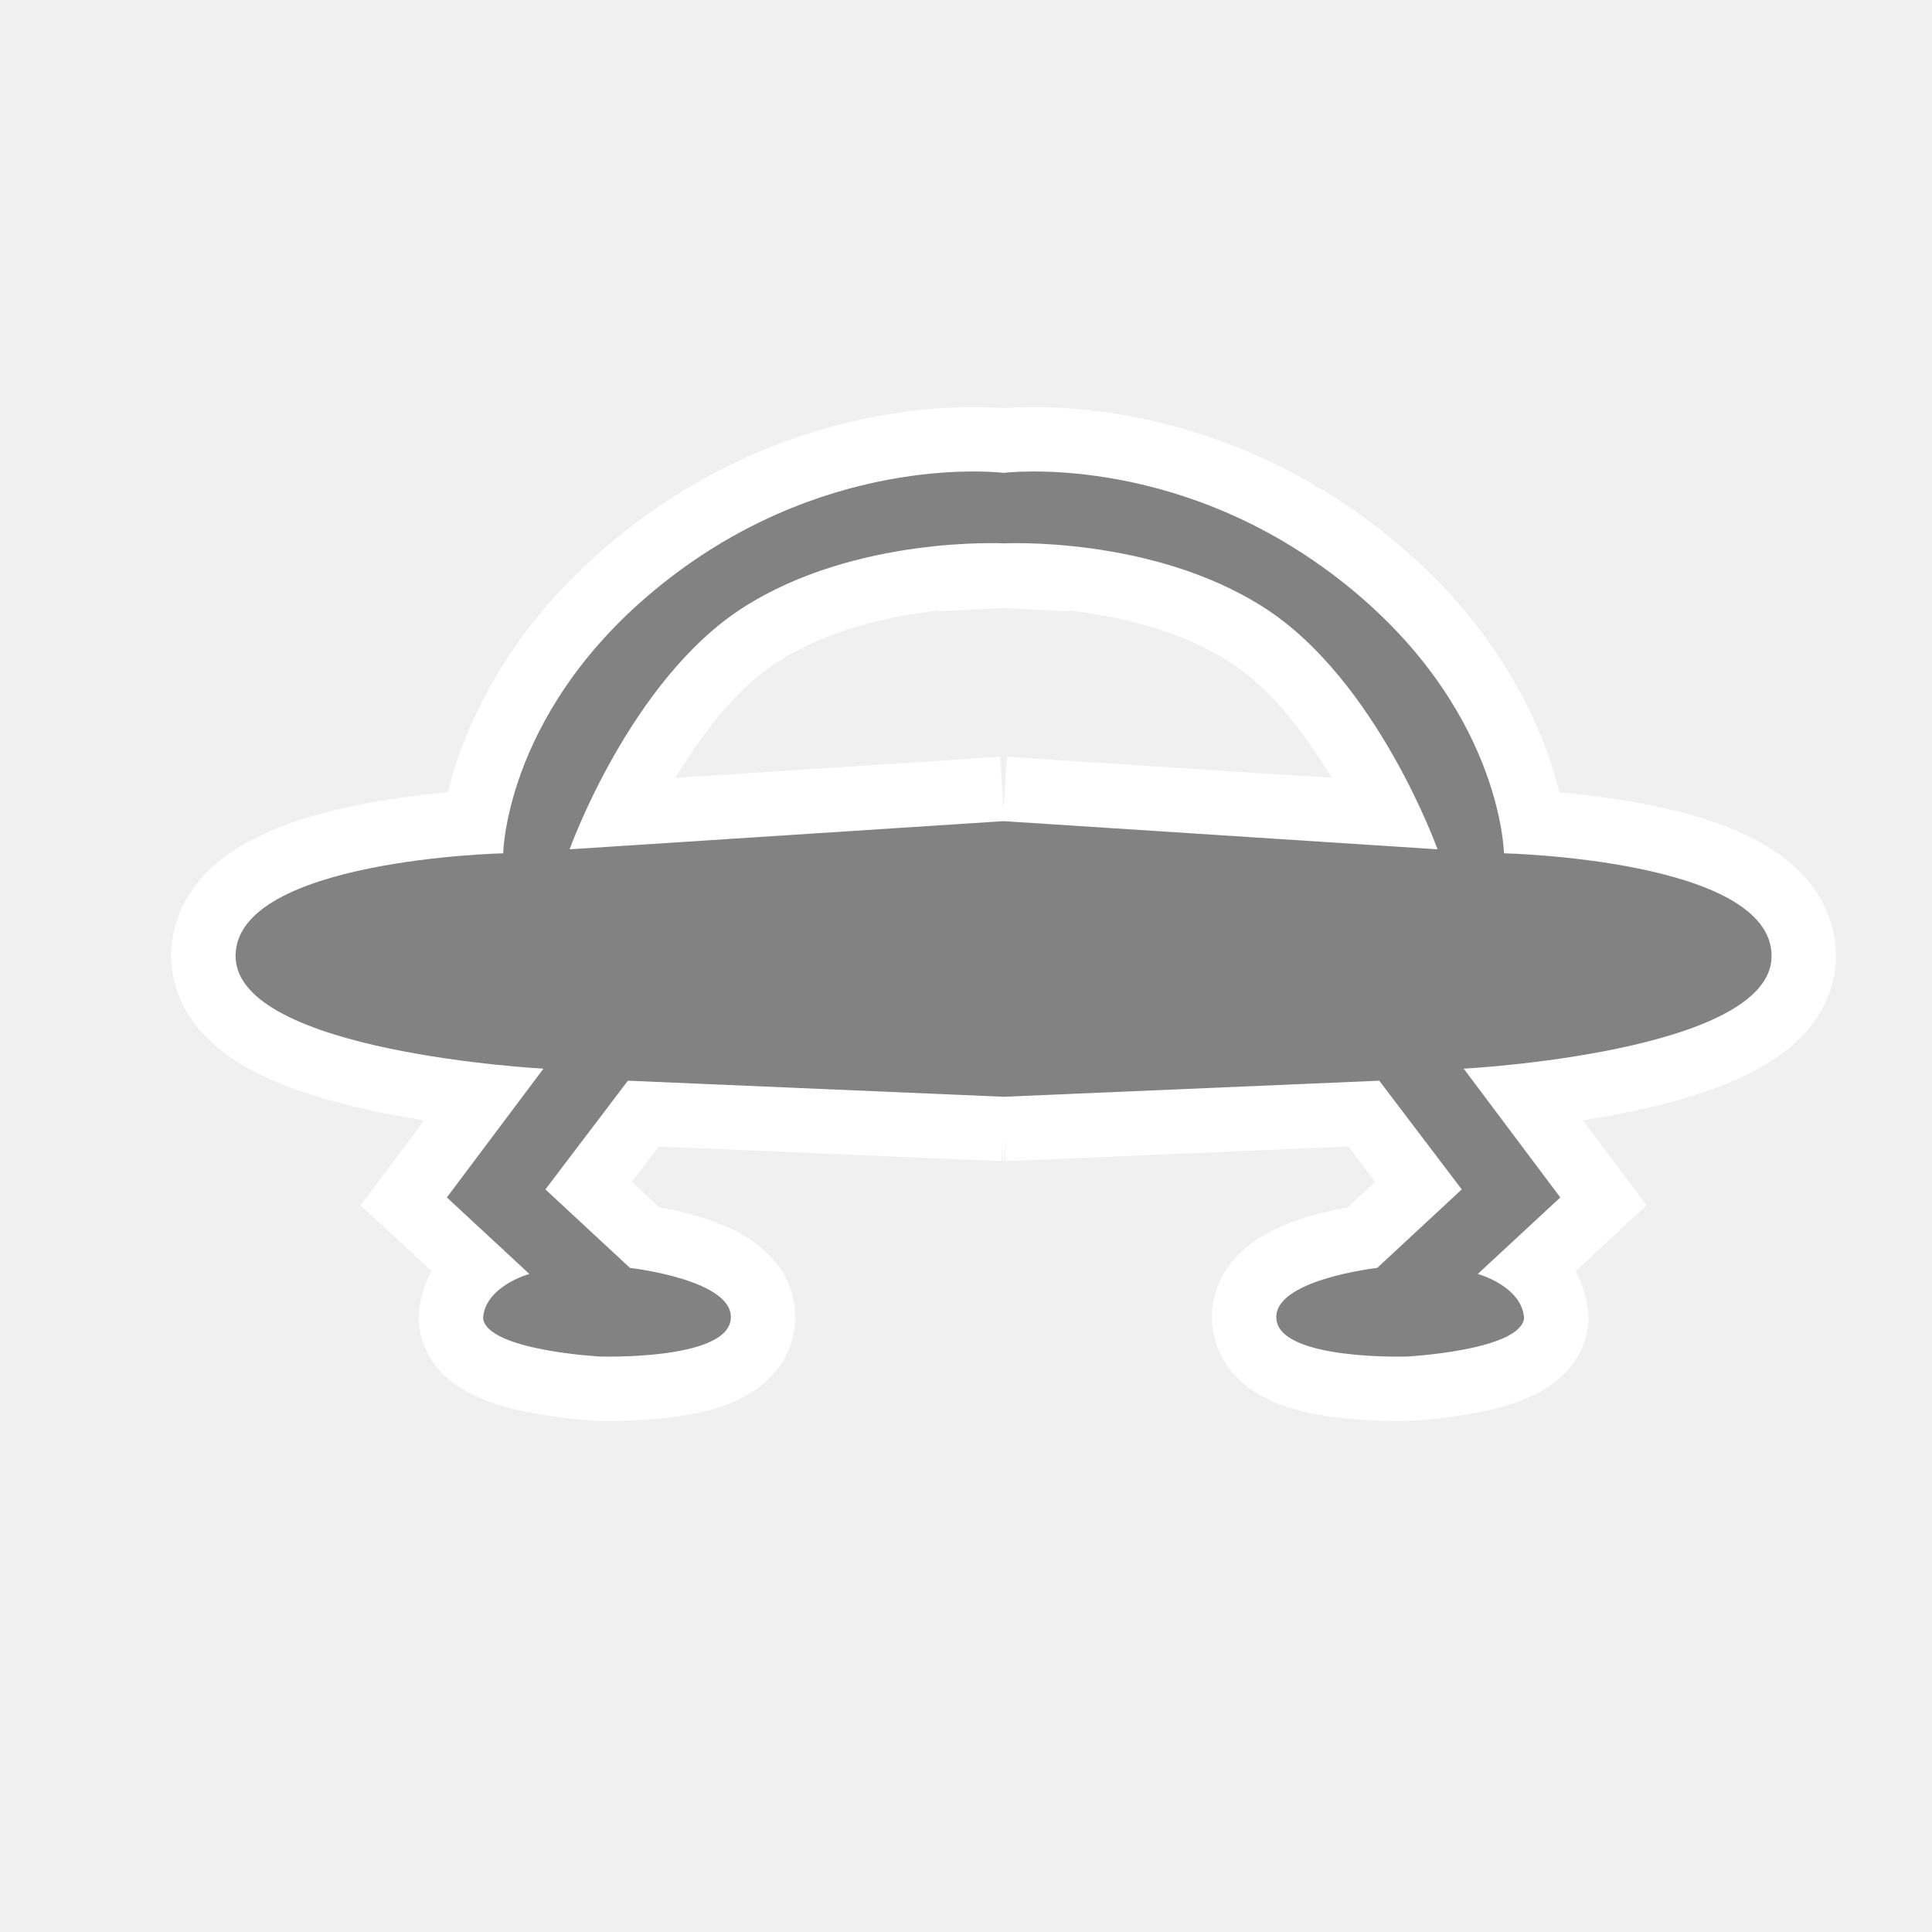
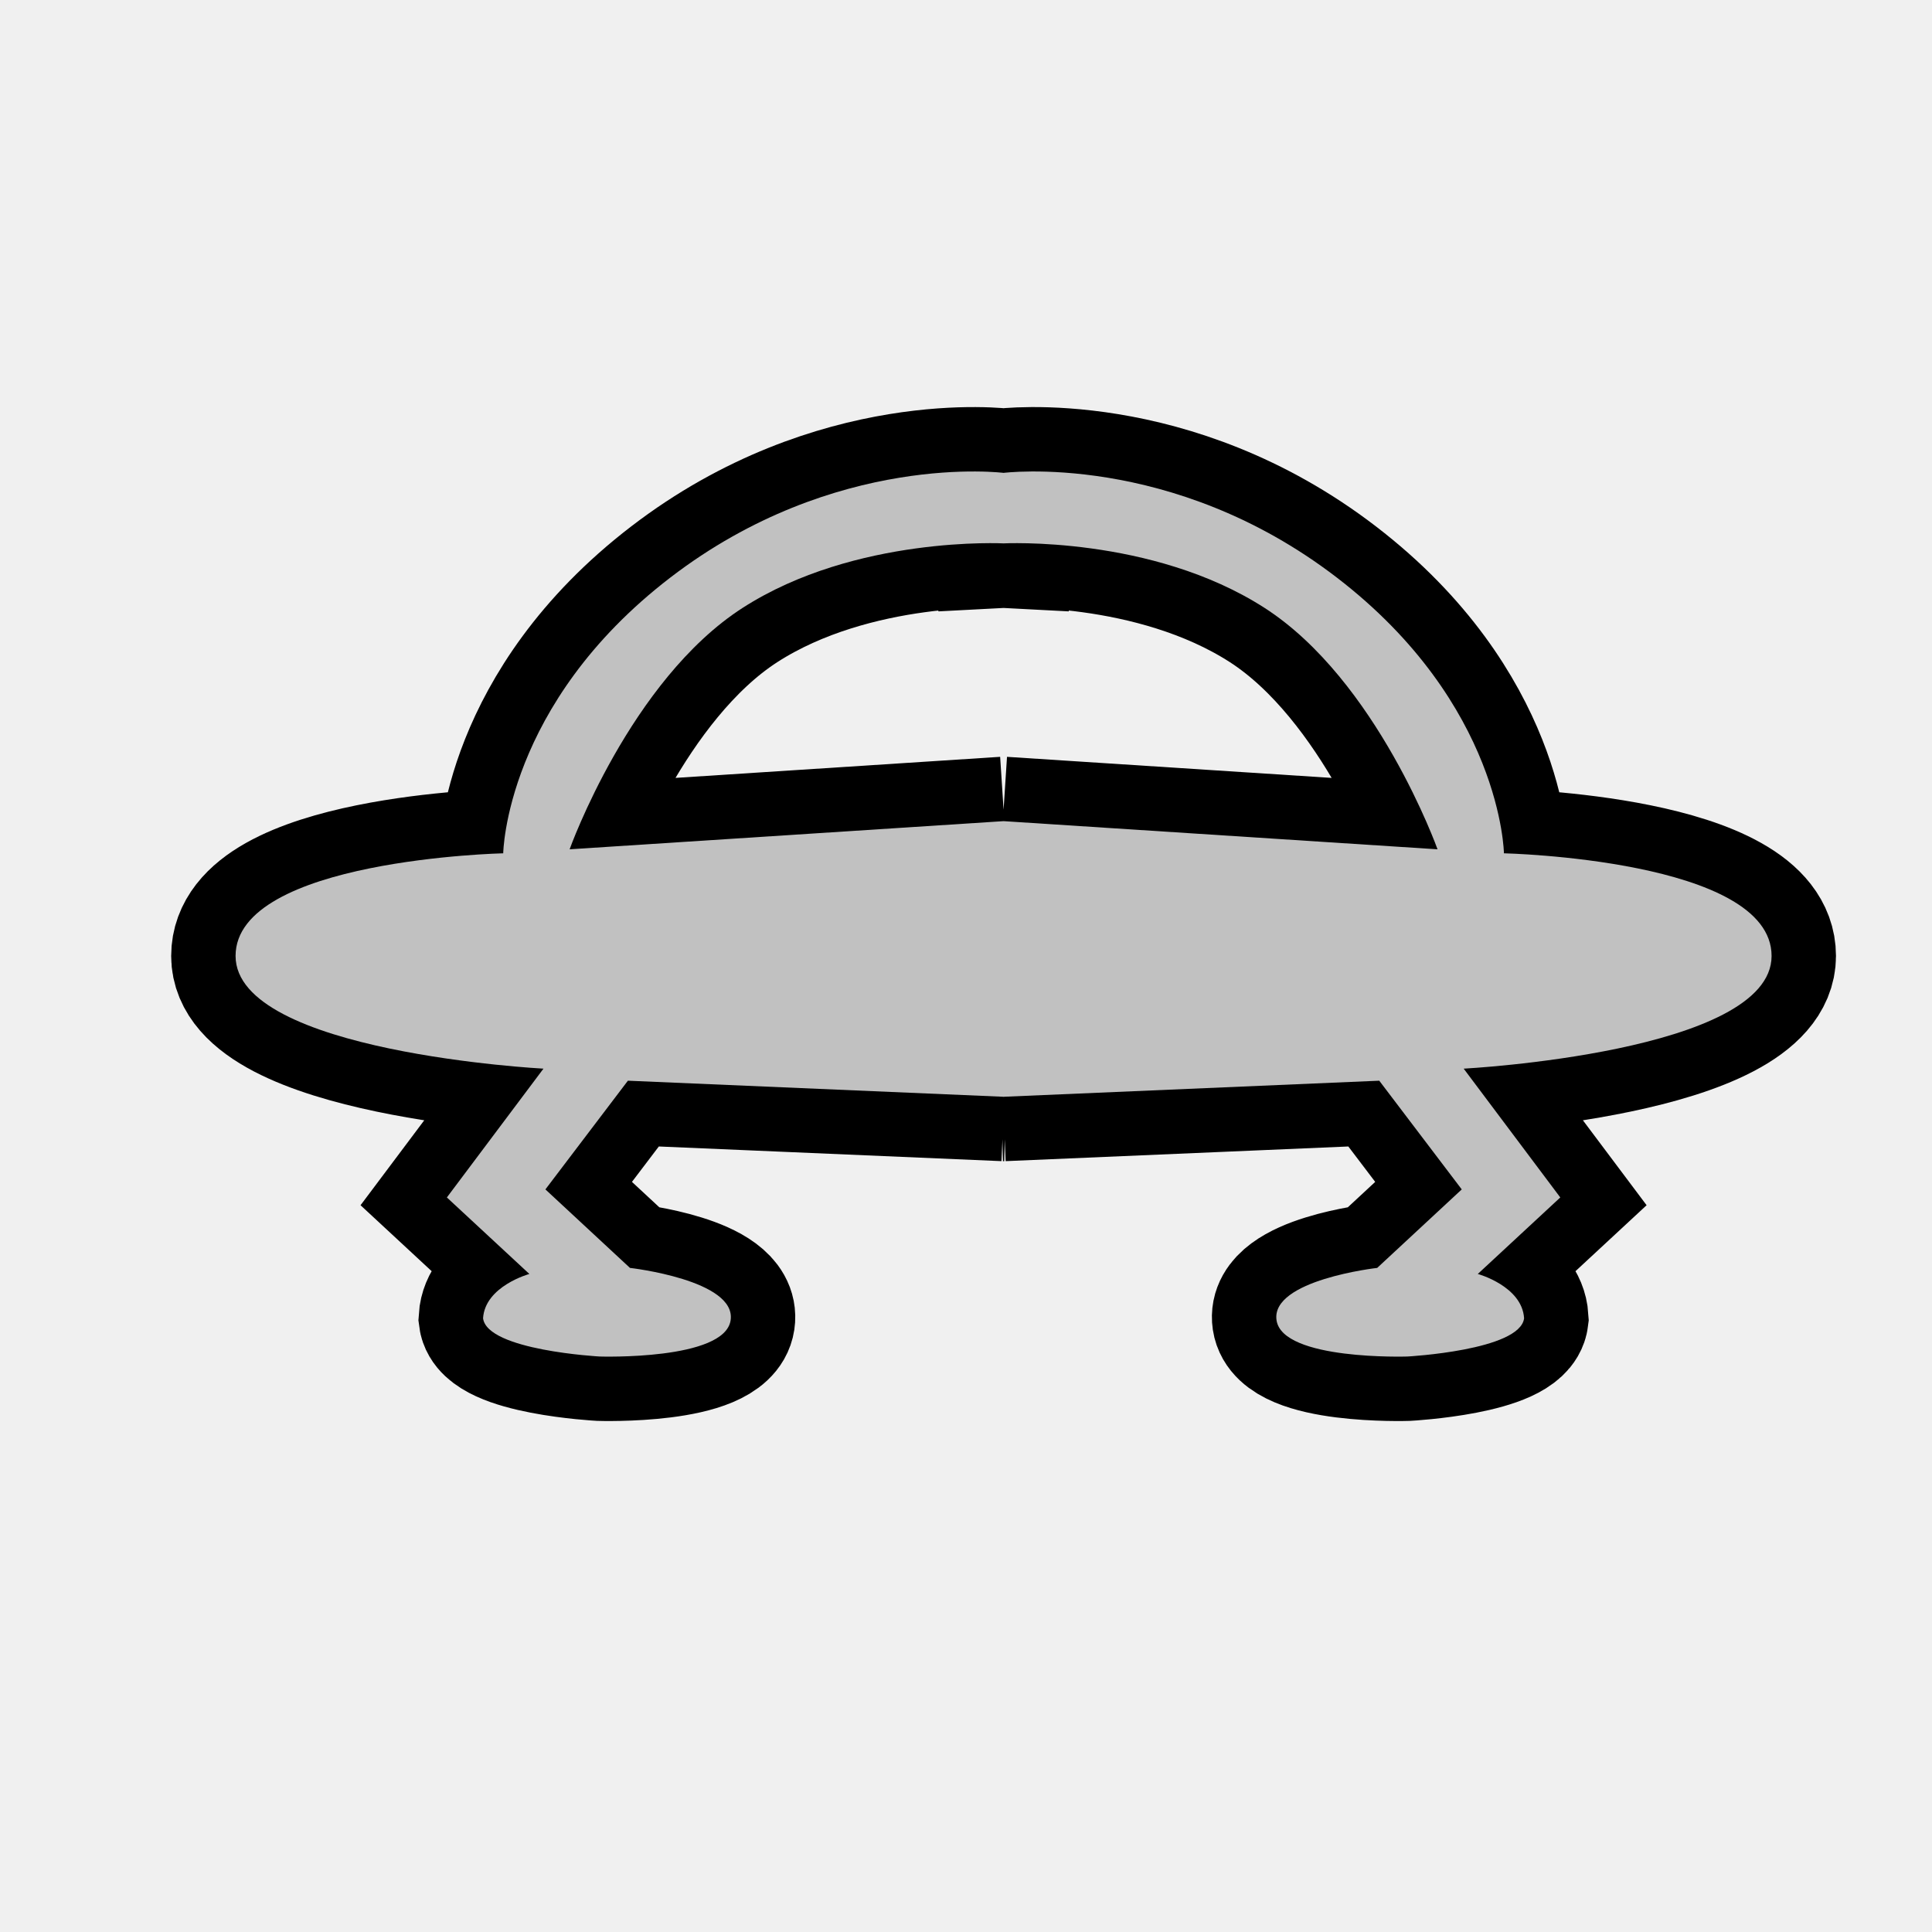
<svg xmlns="http://www.w3.org/2000/svg" version="1.1" x="0px" y="0px" width="30px" height="30px" viewBox="0 0 30 30" enable-background="new 0 0 30 30" xml:space="preserve">
  <g id="B0-Unspecified-unpowered-aircraft-or-UAV-or-spacecraft">
-     <path fill="none" stroke="#FFFFFF" stroke-width="2" stroke-miterlimit="10" d="M15.572,12.75l6.75,0.438   c0,0-0.938-2.625-2.688-3.75s-4.063-1-4.063-1V7.344c0,0,2.625-0.344,5.188,1.625s2.594,4.281,2.594,4.281s4.156,0.094,4.156,1.594   s-4.781,1.75-4.781,1.75l1.5,2l-1.281,1.188c0,0,0.688,0.188,0.719,0.688c-0.063,0.5-1.813,0.594-1.813,0.594   s-1.938,0.063-2.031-0.563s1.563-0.813,1.563-0.813l1.313-1.219l-1.281-1.688l-5.844,0.25h0.021l-5.844-0.25l-1.281,1.688   l1.313,1.219c0,0,1.656,0.188,1.563,0.813s-2.031,0.563-2.031,0.563s-1.75-0.094-1.813-0.594c0.031-0.5,0.719-0.688,0.719-0.688   l-1.281-1.188l1.5-2c0,0-4.781-0.25-4.781-1.75s4.156-1.594,4.156-1.594s0.031-2.313,2.594-4.281s5.188-1.625,5.188-1.625v1.094   c0,0-2.313-0.125-4.063,1s-2.688,3.75-2.688,3.75l6.75-0.438" />
-     <path fill="#828282" d="M15.572,12.75l6.75,0.438c0,0-0.938-2.625-2.688-3.75s-4.063-1-4.063-1V7.344c0,0,2.625-0.344,5.188,1.625   s2.594,4.281,2.594,4.281s4.156,0.094,4.156,1.594s-4.781,1.75-4.781,1.75l1.5,2l-1.281,1.188c0,0,0.688,0.188,0.719,0.688   c-0.063,0.5-1.813,0.594-1.813,0.594s-1.938,0.063-2.031-0.563s1.563-0.813,1.563-0.813l1.313-1.219l-1.281-1.688l-5.844,0.25   h0.021l-5.844-0.25l-1.281,1.688l1.313,1.219c0,0,1.656,0.188,1.563,0.813s-2.031,0.563-2.031,0.563s-1.75-0.094-1.813-0.594   c0.031-0.5,0.719-0.688,0.719-0.688l-1.281-1.188l1.5-2c0,0-4.781-0.25-4.781-1.75s4.156-1.594,4.156-1.594   s0.031-2.313,2.594-4.281s5.188-1.625,5.188-1.625v1.094c0,0-2.313-0.125-4.063,1s-2.688,3.75-2.688,3.75l6.75-0.438" />
+     <path fill="none" stroke="#000000" stroke-width="2" stroke-miterlimit="10" d="M15.572,12.75l6.75,0.438   c0,0-0.938-2.625-2.688-3.75s-4.063-1-4.063-1V7.344c0,0,2.625-0.344,5.188,1.625s2.594,4.281,2.594,4.281s4.156,0.094,4.156,1.594   s-4.781,1.75-4.781,1.75l1.5,2l-1.281,1.188c0,0,0.688,0.188,0.719,0.688c-0.063,0.5-1.813,0.594-1.813,0.594   s-1.938,0.063-2.031-0.563s1.563-0.813,1.563-0.813l1.313-1.219l-1.281-1.688l-5.844,0.25h0.021l-5.844-0.25l-1.281,1.688   l1.313,1.219c0,0,1.656,0.188,1.563,0.813s-2.031,0.563-2.031,0.563s-1.75-0.094-1.813-0.594c0.031-0.5,0.719-0.688,0.719-0.688   l-1.281-1.188l1.5-2c0,0-4.781-0.25-4.781-1.75s4.156-1.594,4.156-1.594s0.031-2.313,2.594-4.281s5.188-1.625,5.188-1.625v1.094   c0,0-2.313-0.125-4.063,1s-2.688,3.75-2.688,3.75l6.75-0.438" />
+     <path fill="#C1C1C1" d="M15.572,12.75l6.75,0.438c0,0-0.938-2.625-2.688-3.75s-4.063-1-4.063-1V7.344c0,0,2.625-0.344,5.188,1.625   s2.594,4.281,2.594,4.281s4.156,0.094,4.156,1.594s-4.781,1.75-4.781,1.75l1.5,2l-1.281,1.188c0,0,0.688,0.188,0.719,0.688   c-0.063,0.5-1.813,0.594-1.813,0.594s-1.938,0.063-2.031-0.563s1.563-0.813,1.563-0.813l1.313-1.219l-1.281-1.688l-5.844,0.25   h0.021l-5.844-0.25l-1.281,1.688l1.313,1.219c0,0,1.656,0.188,1.563,0.813s-2.031,0.563-2.031,0.563s-1.75-0.094-1.813-0.594   c0.031-0.5,0.719-0.688,0.719-0.688l-1.281-1.188l1.5-2c0,0-4.781-0.25-4.781-1.75s4.156-1.594,4.156-1.594   s0.031-2.313,2.594-4.281s5.188-1.625,5.188-1.625v1.094c0,0-2.313-0.125-4.063,1s-2.688,3.75-2.688,3.75l6.75-0.438" />
  </g>
</svg>
